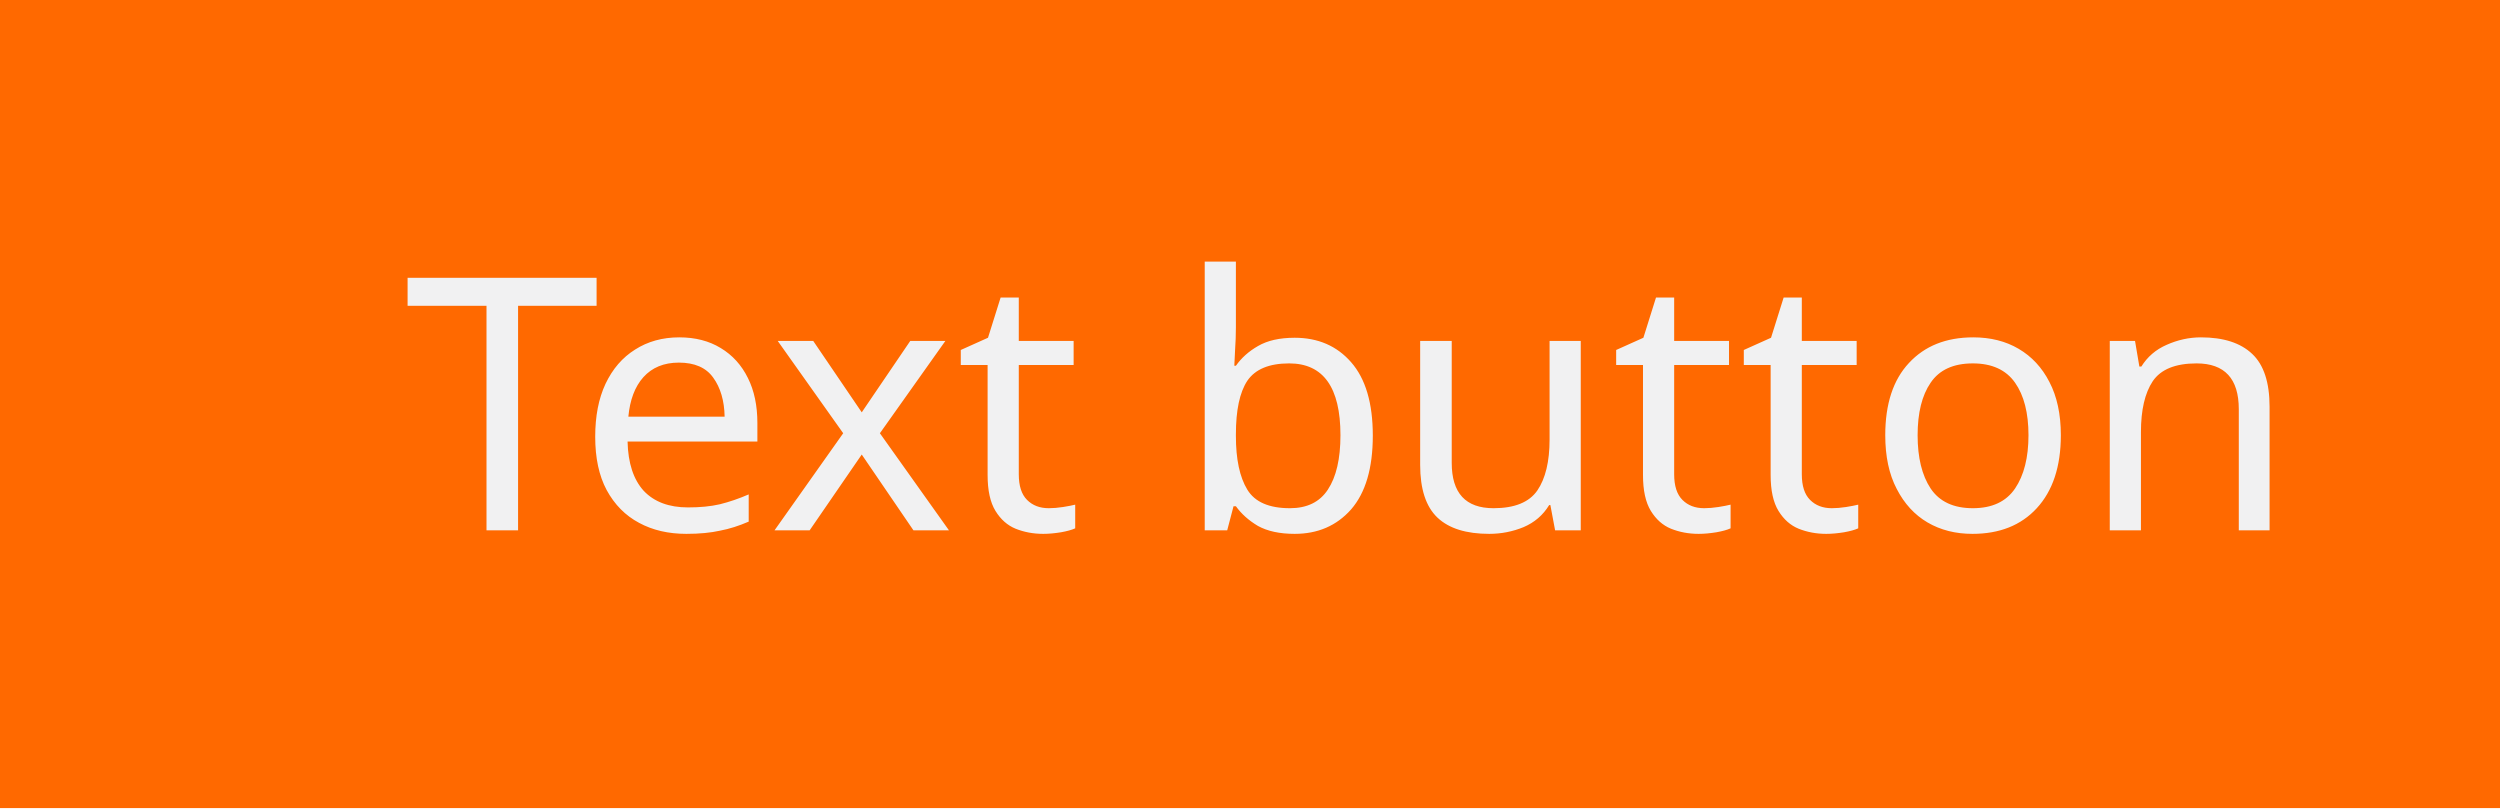
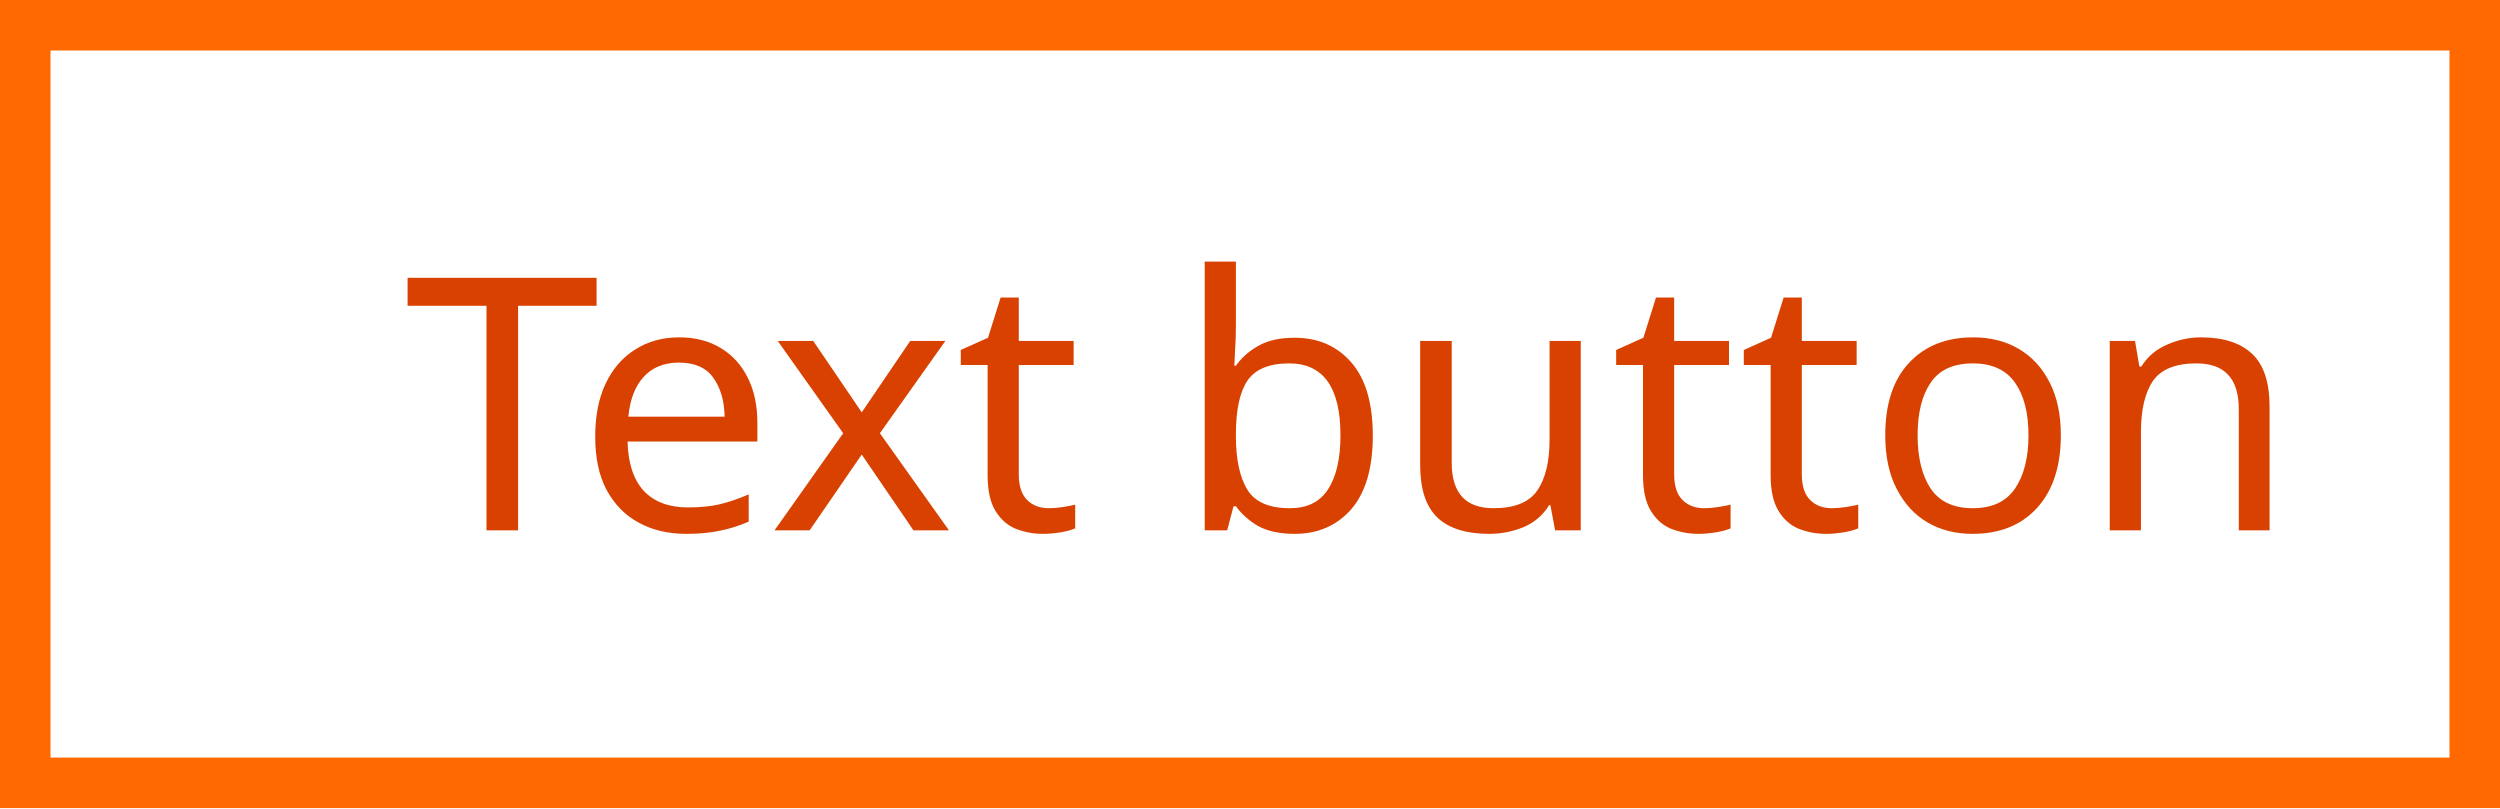
- <svg xmlns="http://www.w3.org/2000/svg" id="Buttion_Text_AlertOrange_Block32" width="99" height="32" viewBox="0 0 99 32">
+ <svg xmlns="http://www.w3.org/2000/svg" id="Button_Text_AlertOrange_Block_32" width="99" height="32" viewBox="0 0 99 32">
  <g id="Background" transform="translate(-323.853 -324.5)">
-     <rect id="Fill_1" data-name="Fill 1" width="99" height="32" transform="translate(323.853 324.5)" fill="#ff6900" />
-     <g id="Rollover" transform="translate(323.853 324.5)" fill="none" stroke="#ff6900" stroke-width="2" opacity="0">
+     <rect id="Fill_1" data-name="Fill 1" width="99" height="32" transform="translate(323.853 324.5)" fill="none" />
+     <rect id="Rollover" width="99" height="32" transform="translate(323.853 324.5)" fill="#ff6900" opacity="0" />
+     <g id="Stroke" transform="translate(323.853 324.5)" fill="none" stroke="#ff6900" stroke-width="2">
      <rect width="99" height="32" stroke="none" />
      <rect x="1" y="1" width="97" height="30" fill="none" />
    </g>
  </g>
  <g id="Stack_Group" data-name="Stack Group" transform="translate(-32 1)">
-     <text id="Text_button" data-name="Text button" transform="translate(48 20)" fill="#f1f1f2" stroke="rgba(0,0,0,0)" stroke-width="1" font-size="14" font-family="SourceSansPro-Regular, Source Sans Pro">
+     <text id="Text_button" data-name="Text button" transform="translate(48 20)" fill="#d94100" stroke="rgba(0,0,0,0)" stroke-width="1" font-size="14" font-family="SourceSansPro-Regular, Source Sans Pro">
      <tspan x="0" y="0">Text button</tspan>
    </text>
  </g>
</svg>
